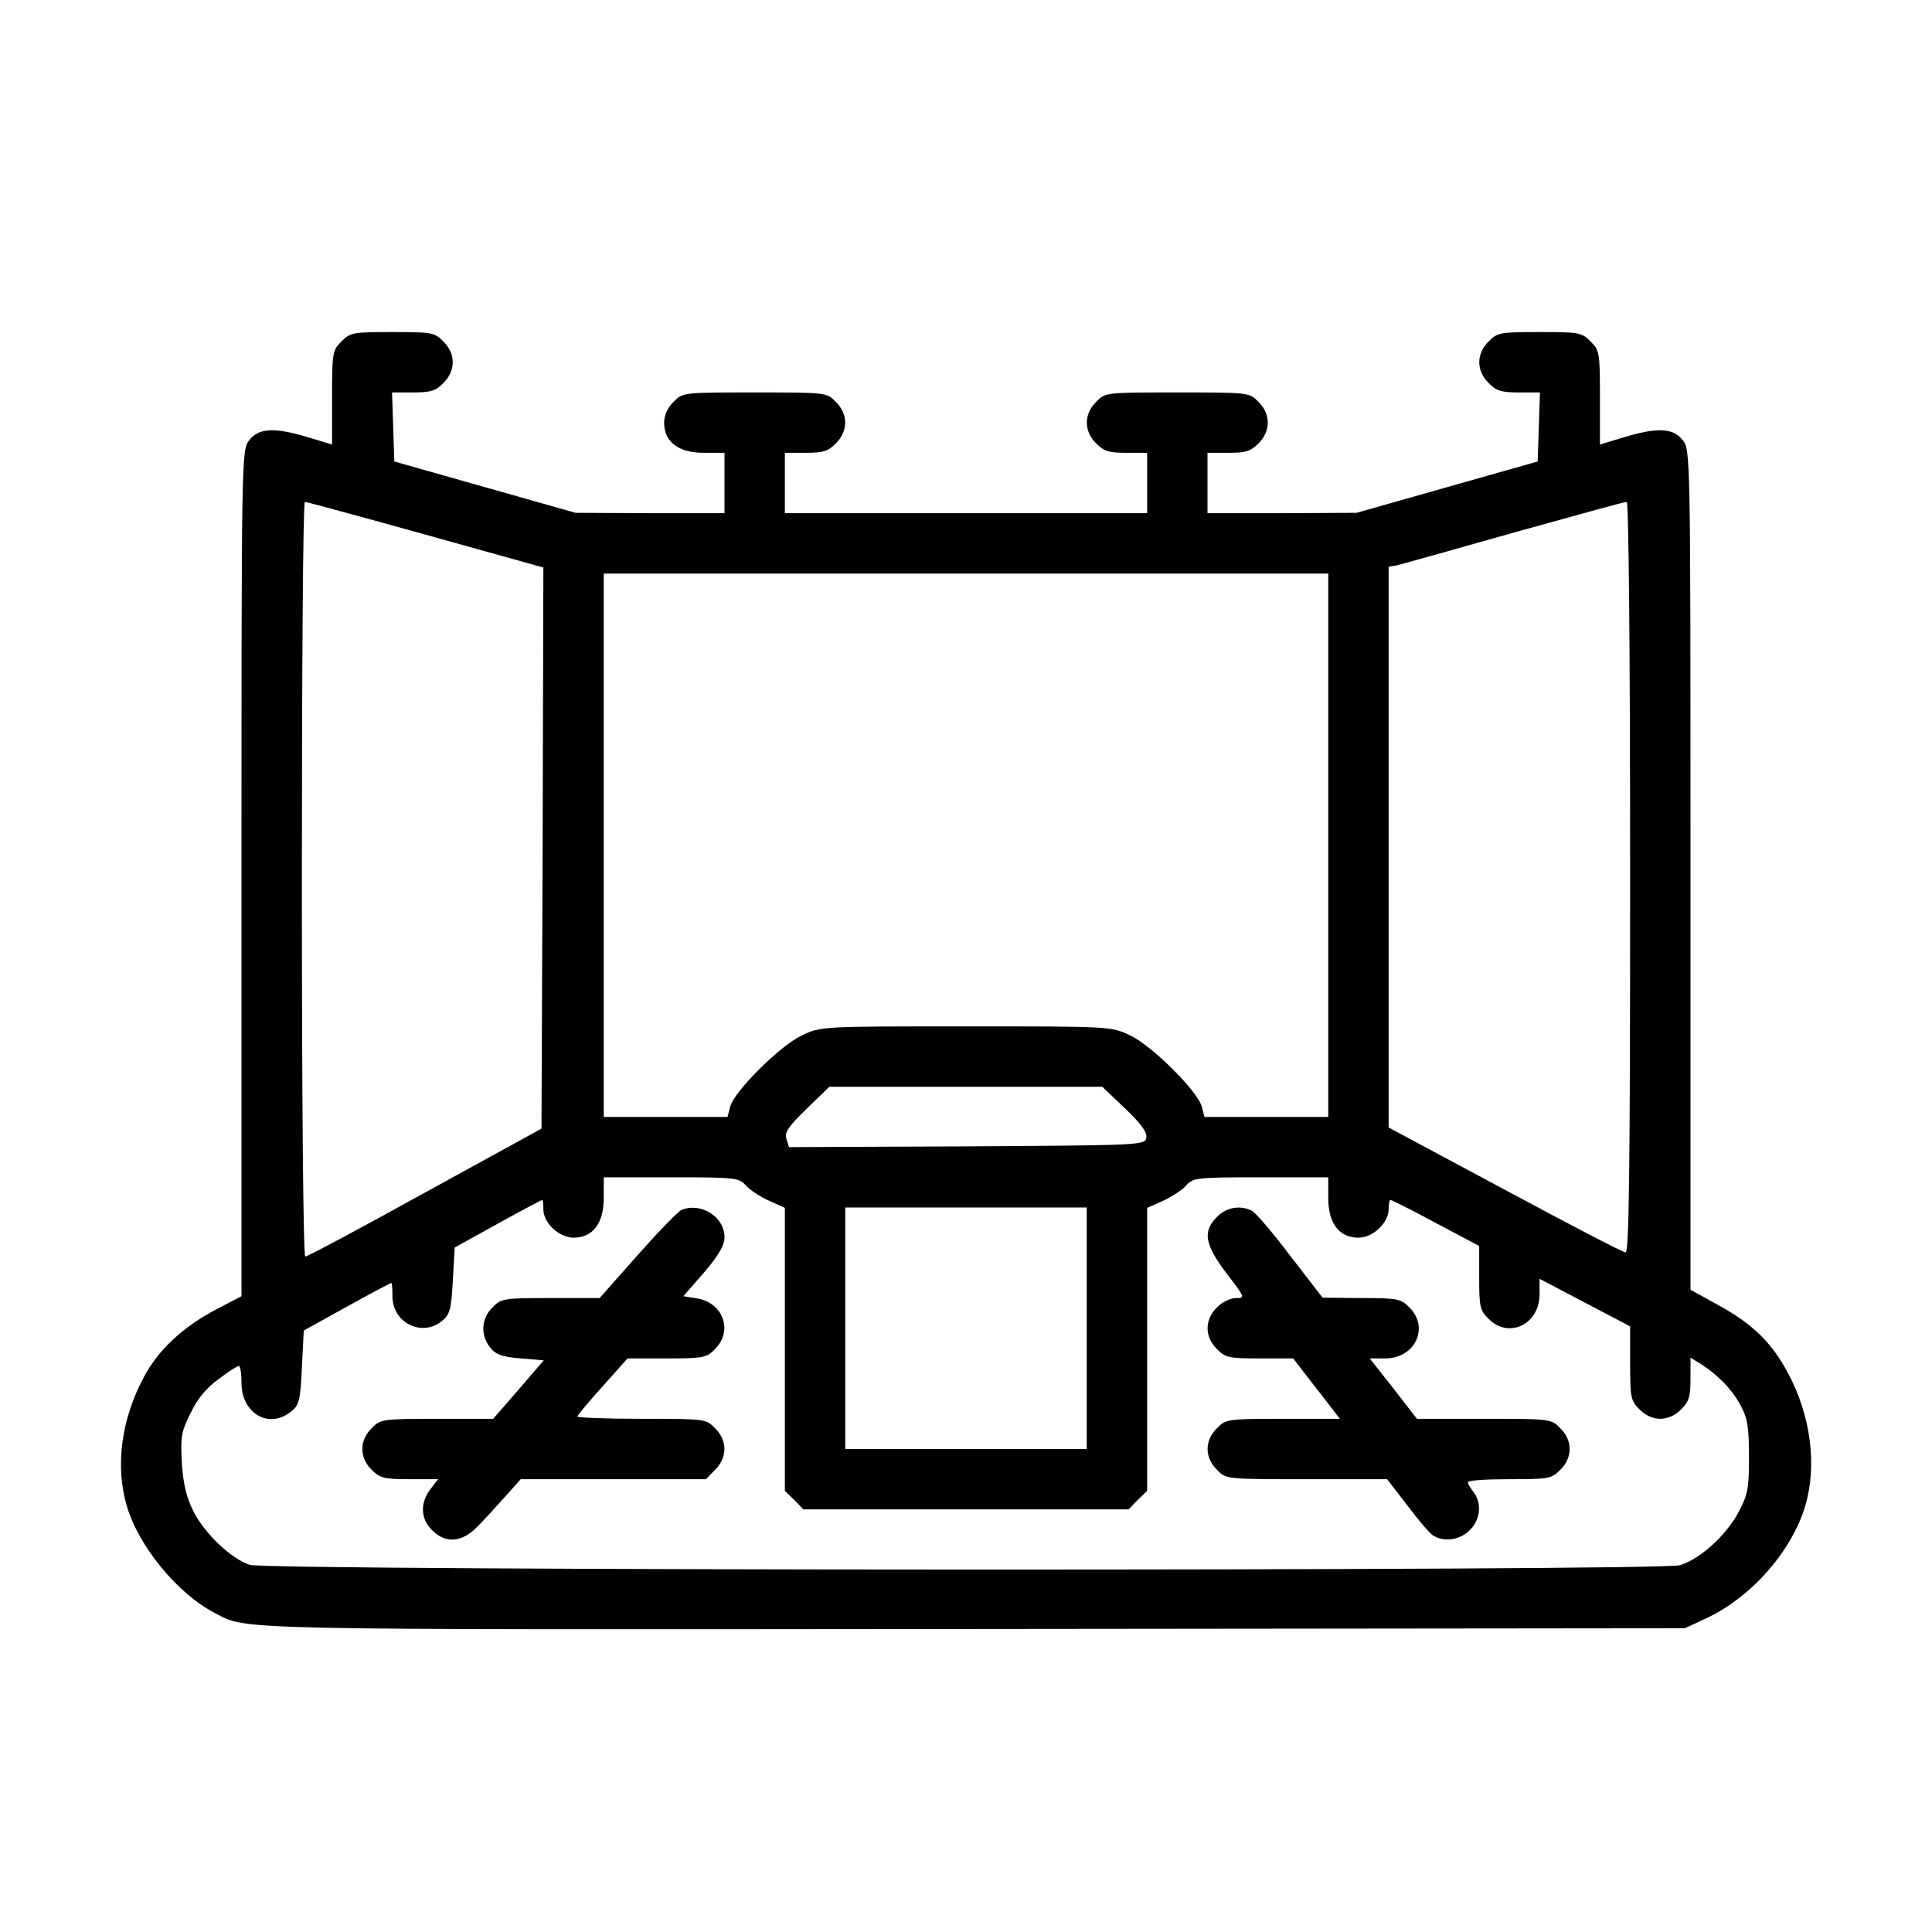
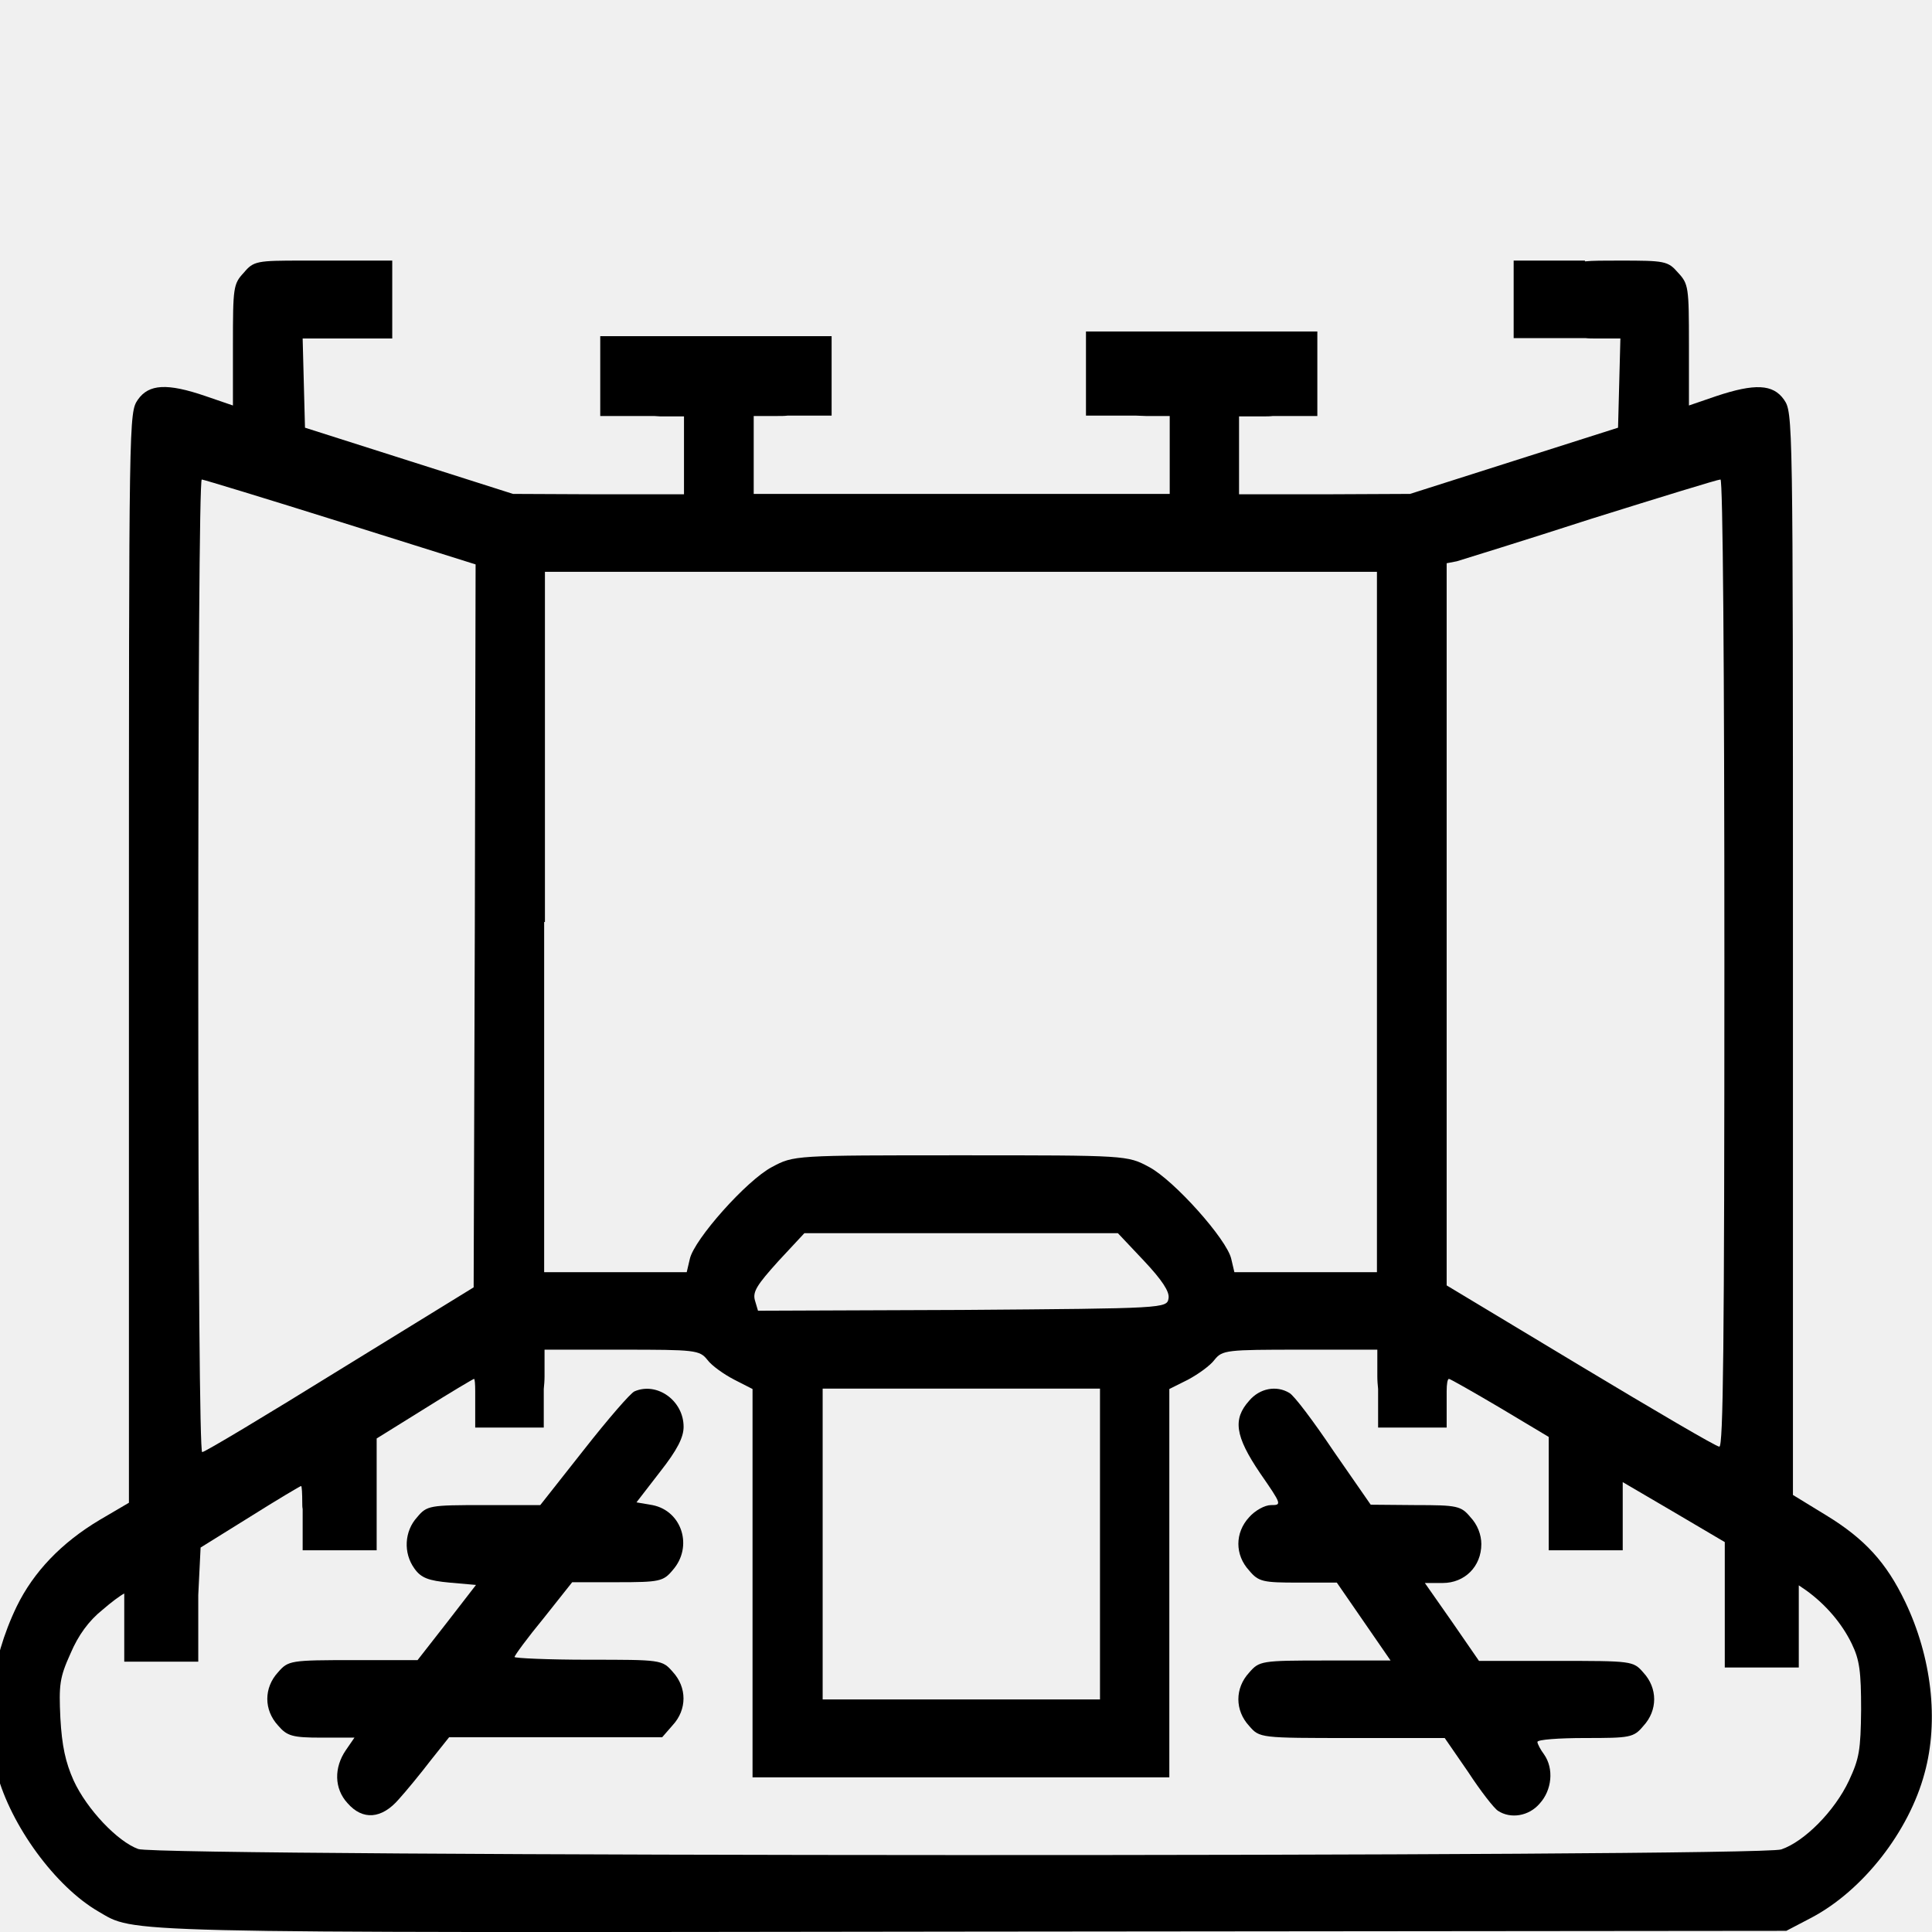
- <svg xmlns="http://www.w3.org/2000/svg" version="1.0" width="512px" height="512px" viewBox="0 0 5120 5120" preserveAspectRatio="xMidYMid meet">
-   <g id="layer101" fill="#000000" stroke="none">
-     <path d="M0 2560 l0 -2560 2560 0 2560 0 0 2560 0 2560 -2560 0 -2560 0 0 -2560z" />
-   </g>
-   <g id="layer102" fill="#ffffff" stroke="none">
-     <path d="M0 2560 l0 -2560 2560 0 2560 0 0 2560 0 2560 -2560 0 -2560 0 0 -2560z m4523 1728 c119 -56 225 -177 261 -297 32 -108 15 -239 -46 -353 -43 -80 -93 -129 -182 -178 l-76 -42 0 -1113 c0 -1110 0 -1112 -21 -1139 -25 -32 -67 -34 -156 -7 l-63 19 0 -124 c0 -119 -1 -126 -25 -149 -23 -24 -31 -25 -135 -25 -104 0 -112 1 -135 25 -33 32 -33 78 0 110 20 21 34 25 80 25 l56 0 -3 92 -3 91 -240 68 -240 68 -197 1 -198 0 0 -80 0 -80 55 0 c46 0 60 -4 80 -25 33 -32 33 -78 0 -110 -24 -25 -26 -25 -215 -25 -189 0 -191 0 -215 25 -33 32 -33 78 0 110 20 21 34 25 80 25 l55 0 0 80 0 80 -480 0 -480 0 0 -80 0 -80 55 0 c46 0 60 -4 80 -25 33 -32 33 -78 0 -110 -24 -25 -26 -25 -215 -25 -189 0 -191 0 -215 25 -16 15 -25 36 -25 55 0 51 38 80 105 80 l55 0 0 80 0 80 -197 0 -198 -1 -240 -68 -240 -68 -3 -91 -3 -92 56 0 c46 0 60 -4 80 -25 33 -32 33 -78 0 -110 -23 -24 -31 -25 -135 -25 -104 0 -112 1 -135 25 -24 23 -25 30 -25 149 l0 124 -63 -19 c-89 -27 -131 -25 -156 7 -21 27 -21 29 -21 1148 l0 1121 -67 35 c-89 47 -153 107 -191 178 -61 113 -77 237 -46 343 32 108 135 233 234 284 87 45 14 44 2005 42 l1890 -2 58 -27z" />
-     <path d="M662 4147 c-48 -15 -119 -82 -149 -141 -19 -38 -27 -71 -31 -128 -4 -69 -2 -83 23 -133 18 -38 42 -67 74 -90 25 -19 49 -35 54 -35 4 0 7 20 7 45 0 81 73 123 131 76 22 -17 25 -29 29 -117 l5 -98 114 -63 c63 -35 116 -63 118 -63 2 0 3 16 3 35 0 71 78 109 131 66 21 -17 25 -30 29 -107 l5 -88 114 -63 c63 -35 116 -63 118 -63 2 0 3 11 3 25 0 36 42 75 80 75 51 0 80 -38 80 -105 l0 -55 178 0 c170 0 180 1 198 21 10 12 38 30 62 41 l42 19 0 375 0 375 25 24 24 25 431 0 431 0 24 -25 25 -24 0 -375 0 -375 43 -19 c23 -11 51 -29 61 -41 18 -20 28 -21 198 -21 l178 0 0 55 c0 67 29 105 80 105 38 0 80 -39 80 -75 0 -14 2 -25 5 -25 3 0 57 27 120 61 l115 61 0 84 c0 77 2 87 25 109 53 54 135 15 135 -65 l0 -41 120 63 120 63 0 98 c0 91 2 100 25 122 15 16 36 25 55 25 19 0 40 -9 55 -25 21 -20 25 -34 25 -81 l0 -56 28 17 c45 29 83 68 105 110 18 33 22 57 22 135 0 84 -3 101 -27 146 -33 63 -103 126 -156 142 -53 16 -3740 15 -3790 -1z m602 -100 c17 -17 50 -53 74 -80 l42 -47 246 0 245 0 24 -25 c33 -32 33 -78 0 -110 -24 -25 -27 -25 -195 -25 -93 0 -170 -3 -170 -6 0 -3 30 -39 67 -80 l66 -74 104 0 c97 0 106 -2 128 -25 48 -48 22 -122 -47 -134 l-37 -6 55 -63 c39 -46 54 -72 54 -93 0 -54 -61 -93 -113 -73 -9 3 -61 57 -117 120 l-101 114 -130 0 c-125 0 -131 1 -154 25 -30 29 -32 74 -6 106 15 19 32 25 81 29 l61 5 -67 78 -67 77 -149 0 c-145 0 -150 1 -173 25 -33 32 -33 78 0 110 21 22 33 25 100 25 l76 0 -20 26 c-28 36 -27 79 4 109 35 36 79 33 119 -8z m2631 8 c28 -27 33 -71 10 -101 -8 -10 -15 -22 -15 -26 0 -5 50 -8 110 -8 104 0 112 -1 135 -25 33 -32 33 -78 0 -110 -24 -25 -27 -25 -202 -25 l-178 0 -62 -80 -63 -80 41 0 c50 0 89 -34 89 -80 0 -19 -9 -40 -25 -55 -22 -23 -31 -25 -127 -25 l-103 -1 -85 -110 c-46 -61 -92 -115 -102 -120 -30 -16 -68 -10 -93 16 -38 38 -33 72 25 149 50 65 50 66 25 66 -14 0 -37 11 -50 25 -33 32 -33 78 0 110 22 23 32 25 113 25 l89 0 62 80 62 80 -151 0 c-147 0 -152 1 -175 25 -33 32 -33 78 0 110 24 25 24 25 238 25 l213 0 54 70 c29 39 60 75 69 80 29 17 71 11 96 -15z" />
-     <path d="M2240 3520 l0 -320 320 0 320 0 0 320 0 320 -320 0 -320 0 0 -320z" />
-     <path d="M800 2330 c0 -550 3 -1000 8 -1000 4 0 148 39 320 87 l312 87 -2 744 -3 743 -308 169 c-170 94 -312 170 -318 170 -5 0 -9 -381 -9 -1000z" />
-     <path d="M3988 3153 l-308 -165 0 -743 0 -743 23 -4 c12 -3 152 -42 310 -87 158 -44 292 -81 298 -81 5 0 9 375 9 995 0 790 -3 995 -12 994 -7 0 -151 -75 -320 -166z" />
-     <path d="M2084 3018 c-5 -18 5 -32 54 -80 l60 -58 362 0 361 0 60 57 c41 39 59 63 57 77 -3 21 -7 21 -475 24 l-472 2 -7 -22z" />
-     <path d="M1600 2240 l0 -720 960 0 960 0 0 720 0 720 -164 0 -164 0 -7 -27 c-10 -40 -132 -162 -190 -189 -50 -24 -51 -24 -435 -24 -384 0 -385 0 -435 24 -58 27 -180 149 -190 189 l-7 27 -164 0 -164 0 0 -720z" />
+ <svg xmlns="http://www.w3.org/2000/svg" version="1.1" id="Warstwa_1" x="0px" y="0px" viewBox="0 0 496 496" style="enable-background:new 0 0 496 496;" xml:space="preserve">
+   <g>
+     <path d="M175.5,366.3c0-6.7-6.8-11.6-12.6-9.1c-1,0.4-6.8,7.1-13,15l-11.2,14.2h-14.5c-13.9,0-14.6,0.1-17.1,3.1   c-3.3,3.6-3.6,9.2-0.7,13.2c1.7,2.4,3.6,3.1,9,3.6l6.8,0.6l-7.5,9.7l-7.5,9.6H90.7c-16.1,0-16.7,0.1-19.3,3.1   c-3.7,4-3.7,9.7,0,13.7c2.3,2.7,3.7,3.1,11.1,3.1h8.5l-2.2,3.2c-3.1,4.5-3,9.9,0.4,13.6c3.9,4.5,8.8,4.1,13.2-1   c1.9-2.1,5.6-6.6,8.2-10l4.7-5.9h27.4h27.3l2.7-3.1c3.7-4,3.7-9.7,0-13.7c-2.7-3.1-3-3.1-21.7-3.1c-10.3,0-18.9-0.4-18.9-0.7   c0-0.4,3.3-4.9,7.5-10l7.3-9.2h11.6c10.8,0,11.8-0.2,14.2-3.1c5.3-6,2.4-15.2-5.2-16.7l-4.1-0.7l6.1-7.9   C173.9,372.2,175.5,369,175.5,366.3z" />
+     <path d="M399.5,426.4h-19.8l-6.9-10l-7-10h4.6c5.6,0,9.9-4.2,9.9-10c0-2.4-1-5-2.8-6.9c-2.4-2.9-3.4-3.1-14.1-3.1l-11.5-0.1   l-9.5-13.7c-5.1-7.6-10.2-14.4-11.4-15c-3.3-2-7.6-1.2-10.3,2c-4.2,4.7-3.7,9,2.8,18.6c5.6,8.1,5.6,8.2,2.8,8.2   c-1.6,0-4.1,1.4-5.6,3.1c-3.7,4-3.7,9.7,0,13.7c2.4,2.9,3.6,3.1,12.6,3.1h9.9l6.9,10l6.9,10h-16.8c-16.4,0-16.9,0.1-19.5,3.1   c-3.7,4-3.7,9.7,0,13.7c2.7,3.1,2.7,3.1,26.5,3.1h23.7l6,8.7c3.2,4.9,6.7,9.4,7.7,10c3.2,2.1,7.9,1.4,10.7-1.9   c3.1-3.4,3.7-8.9,1.1-12.6c-0.9-1.2-1.7-2.7-1.7-3.2c0-0.6,5.6-1,12.2-1c11.6,0,12.5-0.1,15-3.1c3.7-4,3.7-9.7,0-13.7   C419.3,426.4,419,426.4,399.5,426.4z" />
+     <path d="M489.1,411.2c-4.8-10-10.3-16.1-20.3-22.2l-8.5-5.2V244.8c0-138.6,0-138.8-2.3-142.2c-2.8-4-7.5-4.2-17.4-0.9l-7,2.4V88.6   c0-14.9-0.1-15.7-2.8-18.6c-2.6-3-3.4-3.1-15-3.1c-4.2,0-6.9,0-8.9,0.2v-0.2h-18.3v19.9H407v0c0.8,0.1,1.7,0.1,2.8,0.1h6.2   l-0.3,11.5l-0.3,11.4l-26.7,8.5l-26.7,8.5l-21.9,0.1h-22v-10v-10h6.1c1,0,1.8,0,2.6-0.1h11.4V85.1h-59.4v21.6h12.8   c0.8,0,1.6,0.1,2.6,0.1h6.1v10v10h-53.4h-53.4v-10v-10h6.1c1,0,1.8,0,2.6-0.1h11.3V86.3h-59.4v20.5h13.8c0.5,0,1.1,0.1,1.6,0.1h6.1   v10v10h-21.9l-22-0.1l-26.7-8.5l-26.7-8.5l-0.3-11.4l-0.3-11.5h6.2c0.7,0,1.3,0,1.9,0h14.9V66.9H82.2v0c-1.3,0-2.8,0-4.6,0   c-11.6,0-12.5,0.1-15,3.1c-2.7,2.9-2.8,3.7-2.8,18.6v15.5l-7-2.4c-9.9-3.4-14.6-3.1-17.4,0.9c-2.3,3.4-2.3,3.6-2.3,143.3v139.9   l-7.5,4.4c-9.9,5.9-17,13.4-21.3,22.2c-6.8,14.1-8.6,29.6-5.1,42.8c3.6,13.5,15,29.1,26,35.5c9.7,5.6,1.6,5.5,223.1,5.2l210.3-0.2   l6.5-3.4c13.2-7,25-22.1,29-37.1C497.8,441.7,495.9,425.4,489.1,411.2z M371.4,237.3v-92.7l2.6-0.5c1.3-0.4,16.9-5.2,34.5-10.9   c17.6-5.5,32.5-10.1,33.2-10.1c0.6,0,1,46.8,1,124.2c0,98.6-0.3,124.2-1.3,124.1c-0.8,0-16.8-9.4-35.6-20.7L371.4,330V237.3z    M139.9,236.7v-89.9h106.8h106.8v89.9v89.9h-18.3h-18.3l-0.8-3.4c-1.1-5-14.7-20.2-21.1-23.6c-5.6-3-5.7-3-48.4-3   c-42.7,0-42.8,0-48.4,3c-6.5,3.4-20,18.6-21.1,23.6l-0.8,3.4h-18.3h-18.3V236.7z M247.1,336.3l-52.5,0.2l-0.8-2.7   c-0.6-2.2,0.6-4,6-10l6.7-7.2h40.3h40.2l6.7,7.1c4.6,4.9,6.6,7.9,6.3,9.6C299.6,335.9,299.2,335.9,247.1,336.3z M282.4,356.5v39.9   v39.9h-35.6h-35.6v-39.9v-39.9h35.6H282.4z M51.8,123.1c0.4,0,16.5,4.9,35.6,10.9l34.7,10.9l-0.2,92.9l-0.3,92.7l-34.3,21.1   c-18.9,11.7-34.7,21.2-35.4,21.2c-0.6,0-1-47.6-1-124.8C50.9,179.2,51.2,123.1,51.8,123.1z M474.7,457.1   c-3.7,7.9-11.5,15.7-17.4,17.7c-5.9,2-416.2,1.9-421.8-0.1c-5.3-1.9-13.2-10.2-16.6-17.6c-2.1-4.7-3-8.9-3.4-16   c-0.4-8.6-0.2-10.4,2.6-16.6c2-4.7,4.7-8.4,8.2-11.2c2.3-2,4.6-3.7,5.6-4.2v17.5h19v-17.1l0.6-12.2l12.7-7.9   c7-4.4,12.9-7.9,13.1-7.9c0.2,0,0.3,2,0.3,4.4c0,0.5,0,1,0.1,1.5V398h19v-28.7l11.9-7.4c7-4.4,12.9-7.9,13.1-7.9   c0.2,0,0.3,1.4,0.3,3.1v9.4h17.6v-9.9c0.1-1,0.2-2.1,0.2-3.2v-6.9h19.8c18.9,0,20,0.1,22,2.6c1.1,1.5,4.2,3.7,6.9,5.1l4.7,2.4v46.8   v34.5v12.3v6.1h5.5h48h48h5.5v-6.1v-12.3v-34.5v-46.8l4.8-2.4c2.6-1.4,5.7-3.6,6.8-5.1c2-2.5,3.1-2.6,22-2.6h19.8v6.9   c0,1.1,0.1,2.2,0.2,3.2v9.9h17.6v-9.4c0-1.7,0.2-3.1,0.6-3.1c0.3,0,6.3,3.4,13.4,7.6l12.2,7.3V398h19v-17.5l12.8,7.5l13.4,7.9v2.2   V408v20.1h19V407l1.9,1.3c5,3.6,9.2,8.5,11.7,13.7c2,4.1,2.4,7.1,2.4,16.9C477.7,449.4,477.3,451.5,474.7,457.1z" />
  </g>
</svg>
